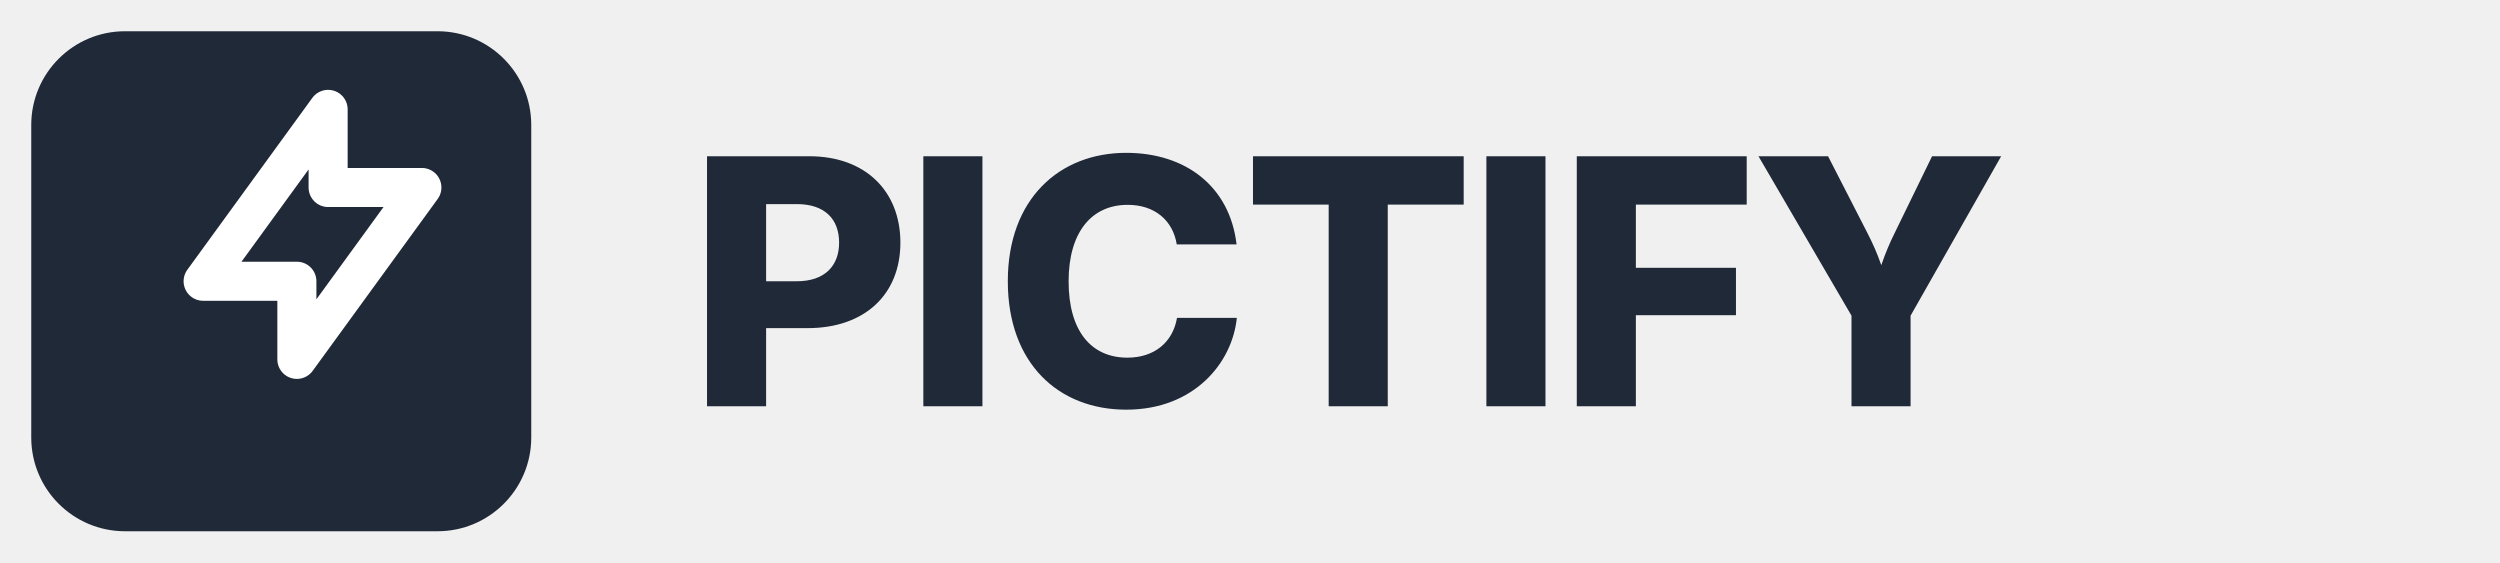
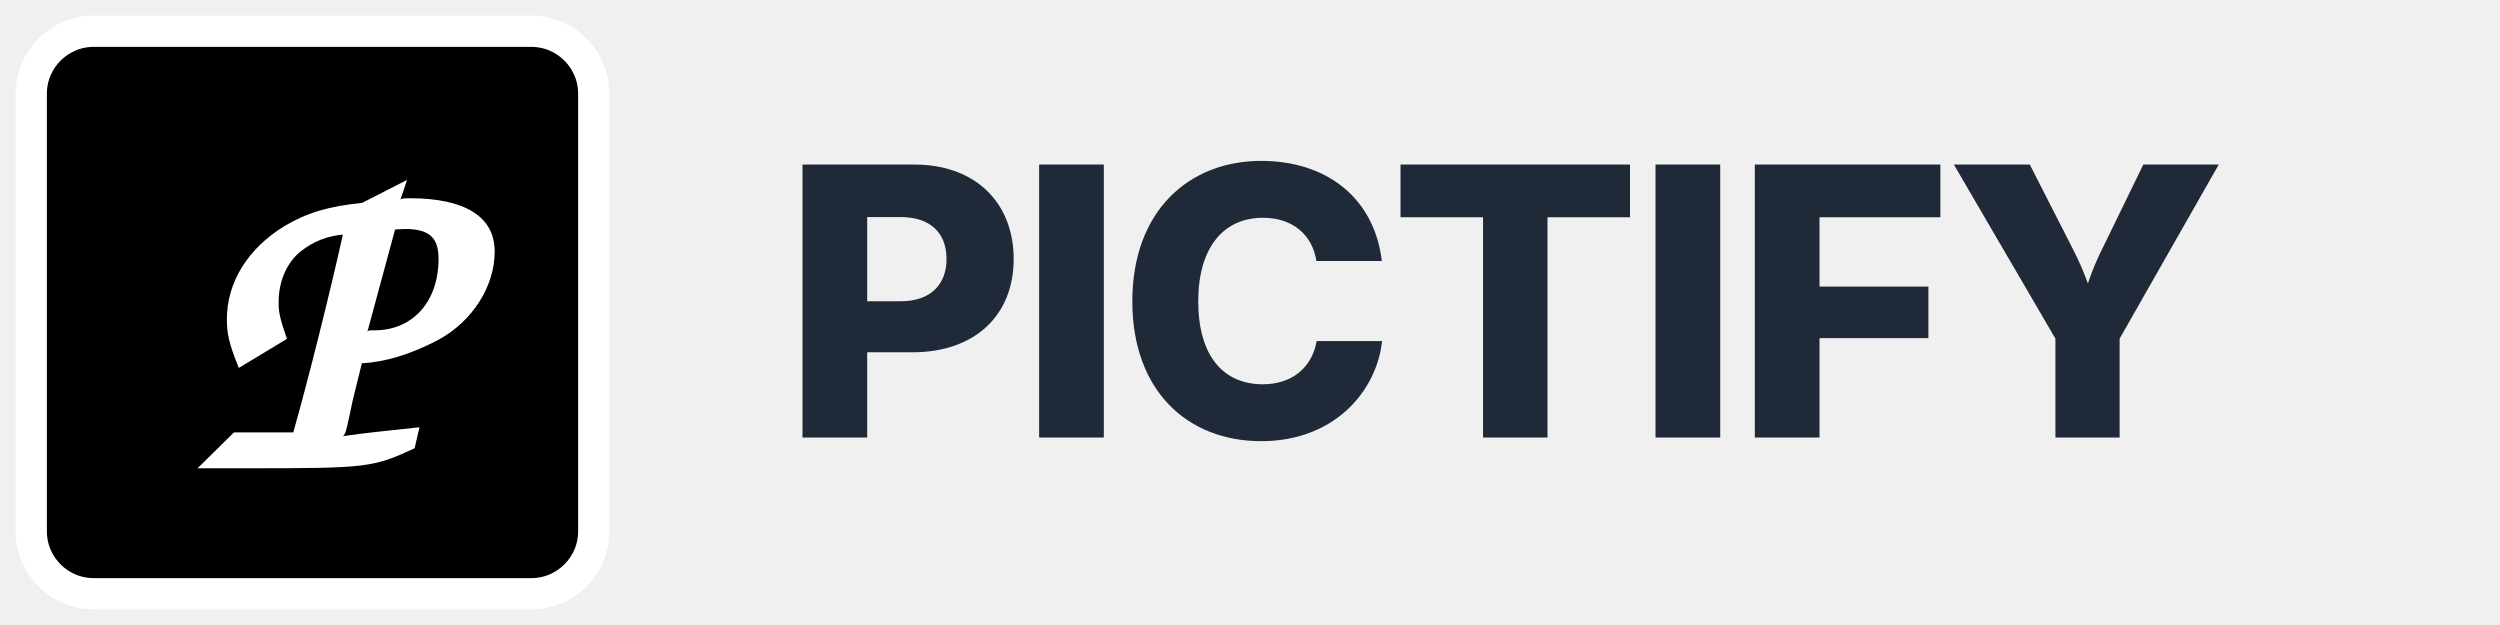
- <svg xmlns="http://www.w3.org/2000/svg" viewBox="0 0 160 36" fill="none">
-   <rect x="2" y="2" width="32" height="32" rx="6" fill="#1f2937" />
-   <rect x="2" y="2" width="32" height="32" rx="6" fill="#1f2937" stroke="#ffc480" stroke-width="2" transform="translate(2, 2)" style="display:none" />
-   <path d="M21 12V7L13 18h6v5l8-11h-6z" fill="none" stroke="white" stroke-width="2.5" stroke-linecap="round" stroke-linejoin="round" />
-   <text x="44" y="26" font-family="system-ui, -apple-system, Inter, sans-serif" font-size="22" font-weight="800" fill="#1f2937" letter-spacing="-0.5">PICTIFY</text>
+ <svg xmlns="http://www.w3.org/2000/svg" viewBox="0 0 160 40" fill="none">
+   <rect x="2" y="2" width="36" height="36" rx="4" fill="#000000" stroke="#ffffff" stroke-width="2" />
+   <text x="20" y="30" font-family="DynaPuff, Comic Sans MS, cursive" font-size="28" font-weight="700" fill="white" text-anchor="middle">P</text>
+   <text x="50" y="28" font-family="system-ui, -apple-system, Inter, sans-serif" font-size="24" font-weight="800" fill="#1f2937" letter-spacing="-0.5">PICTIFY</text>
</svg>
